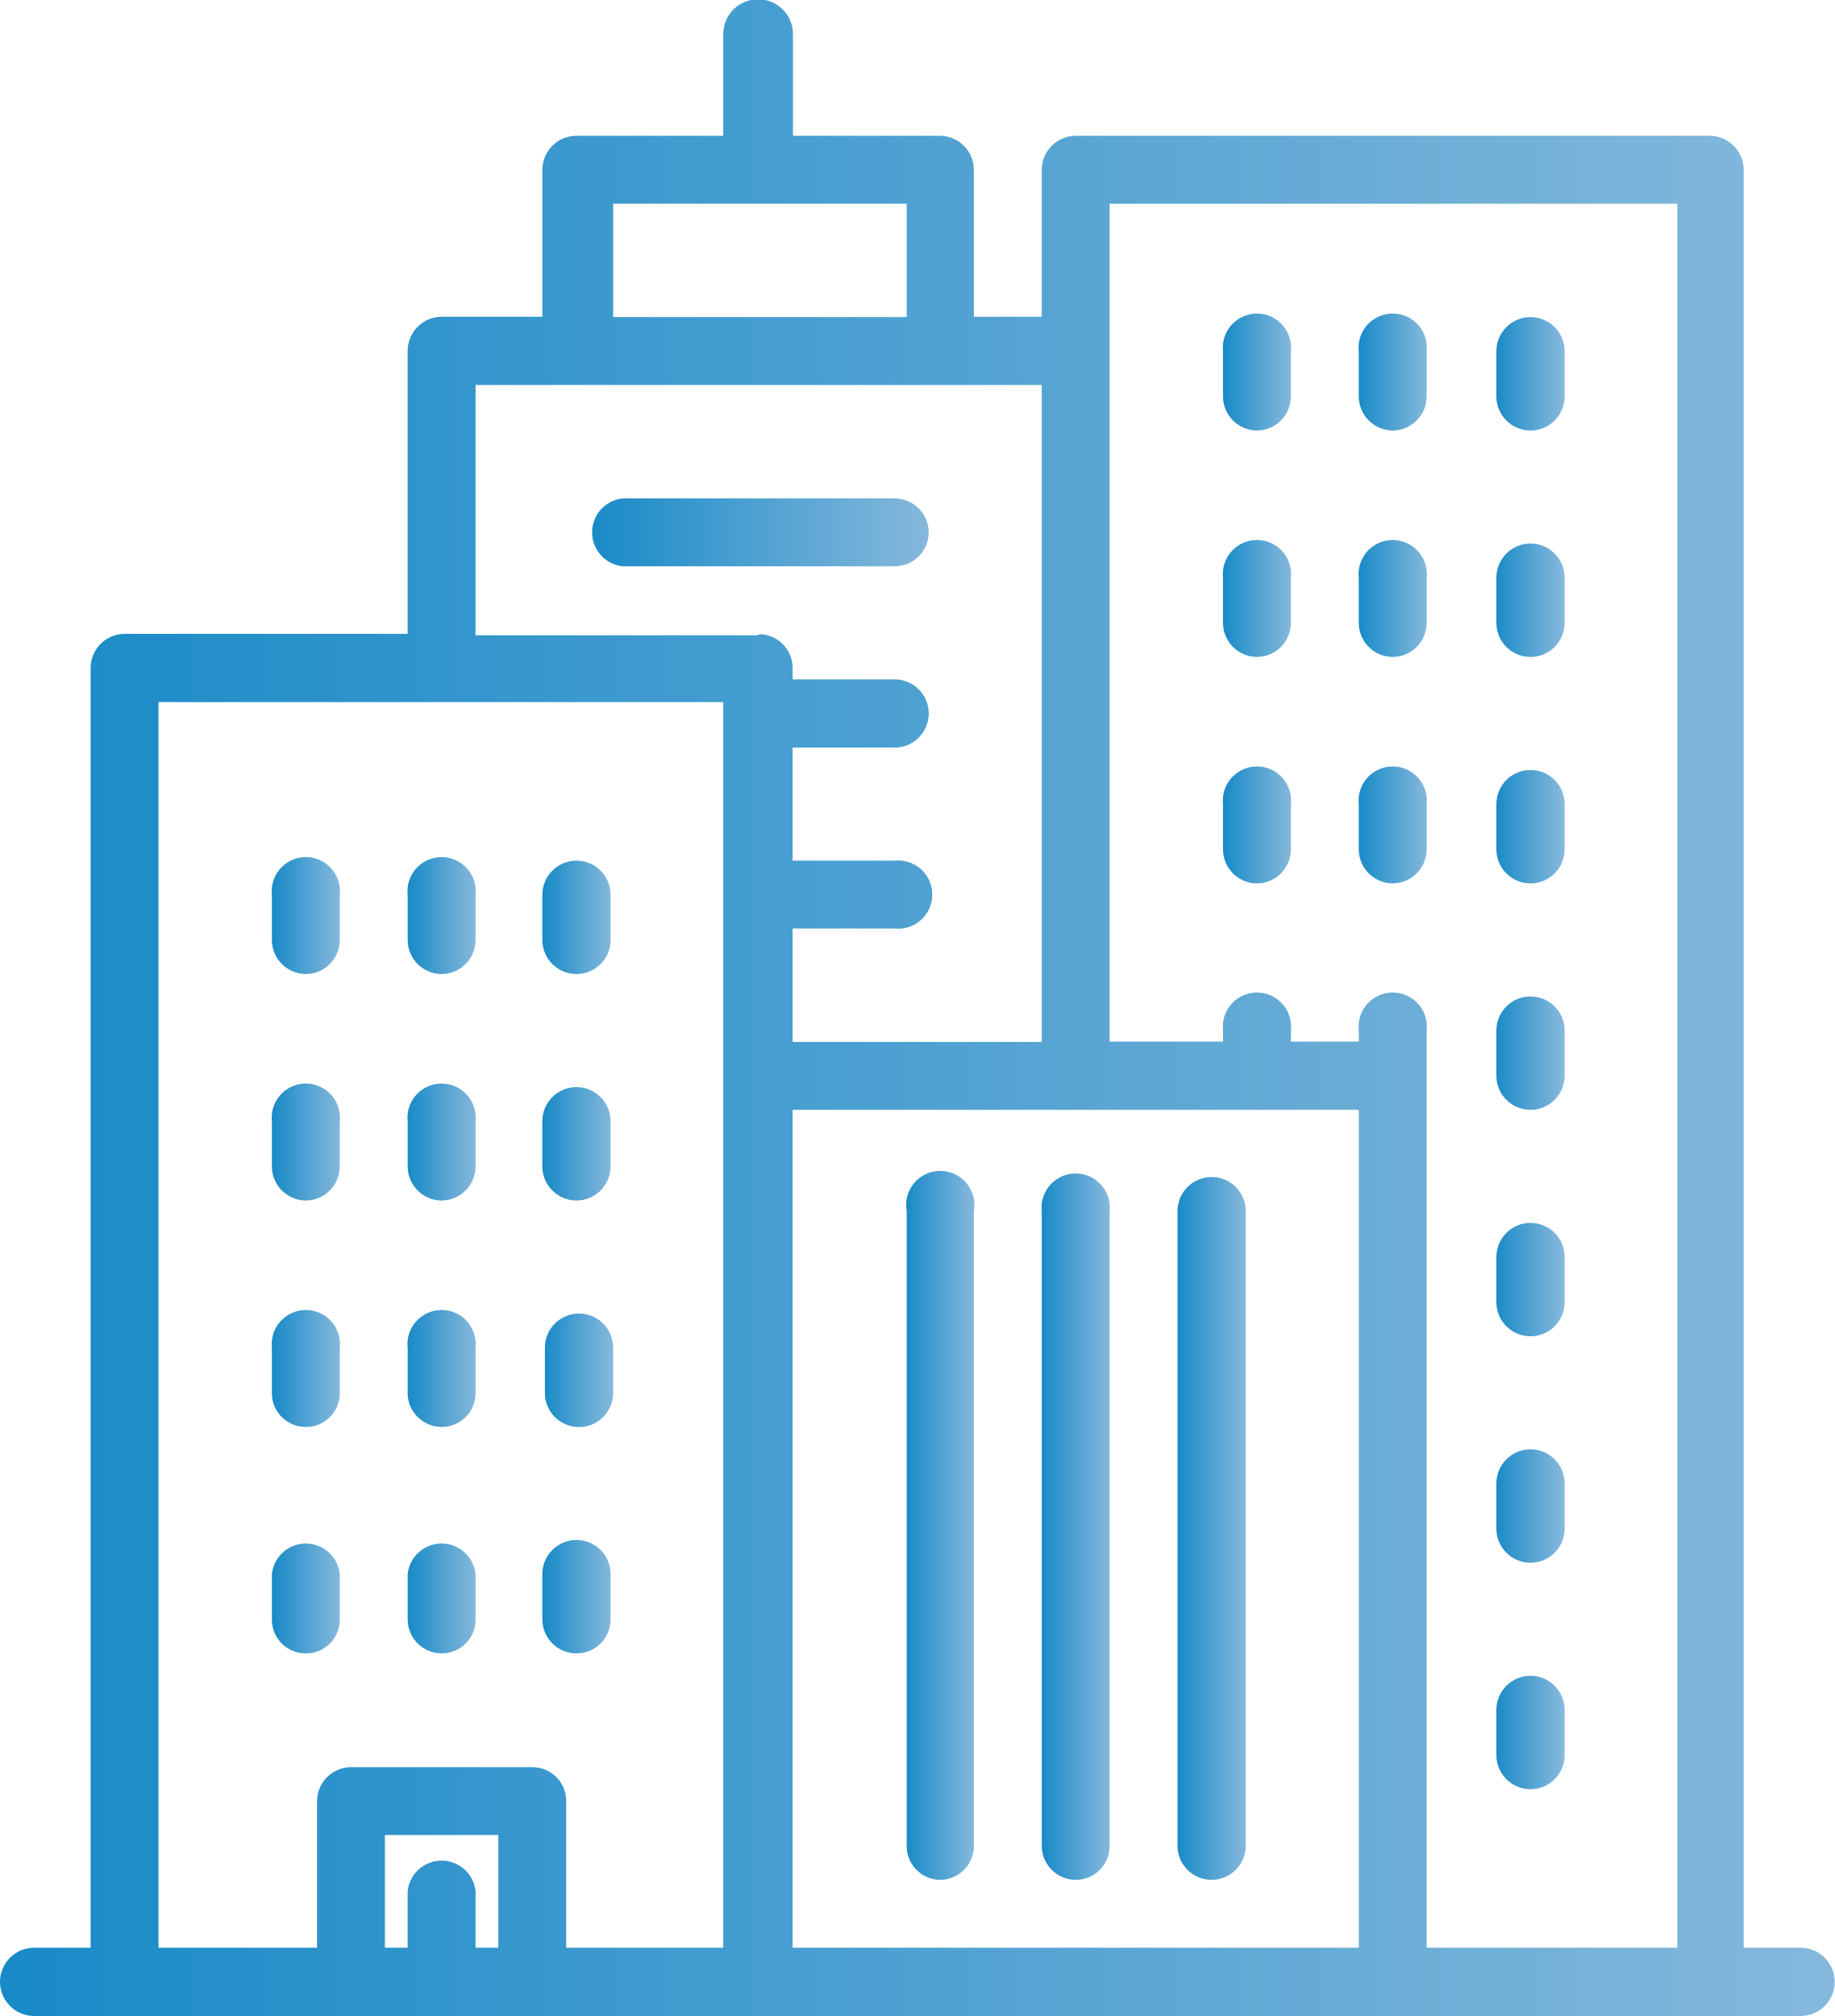
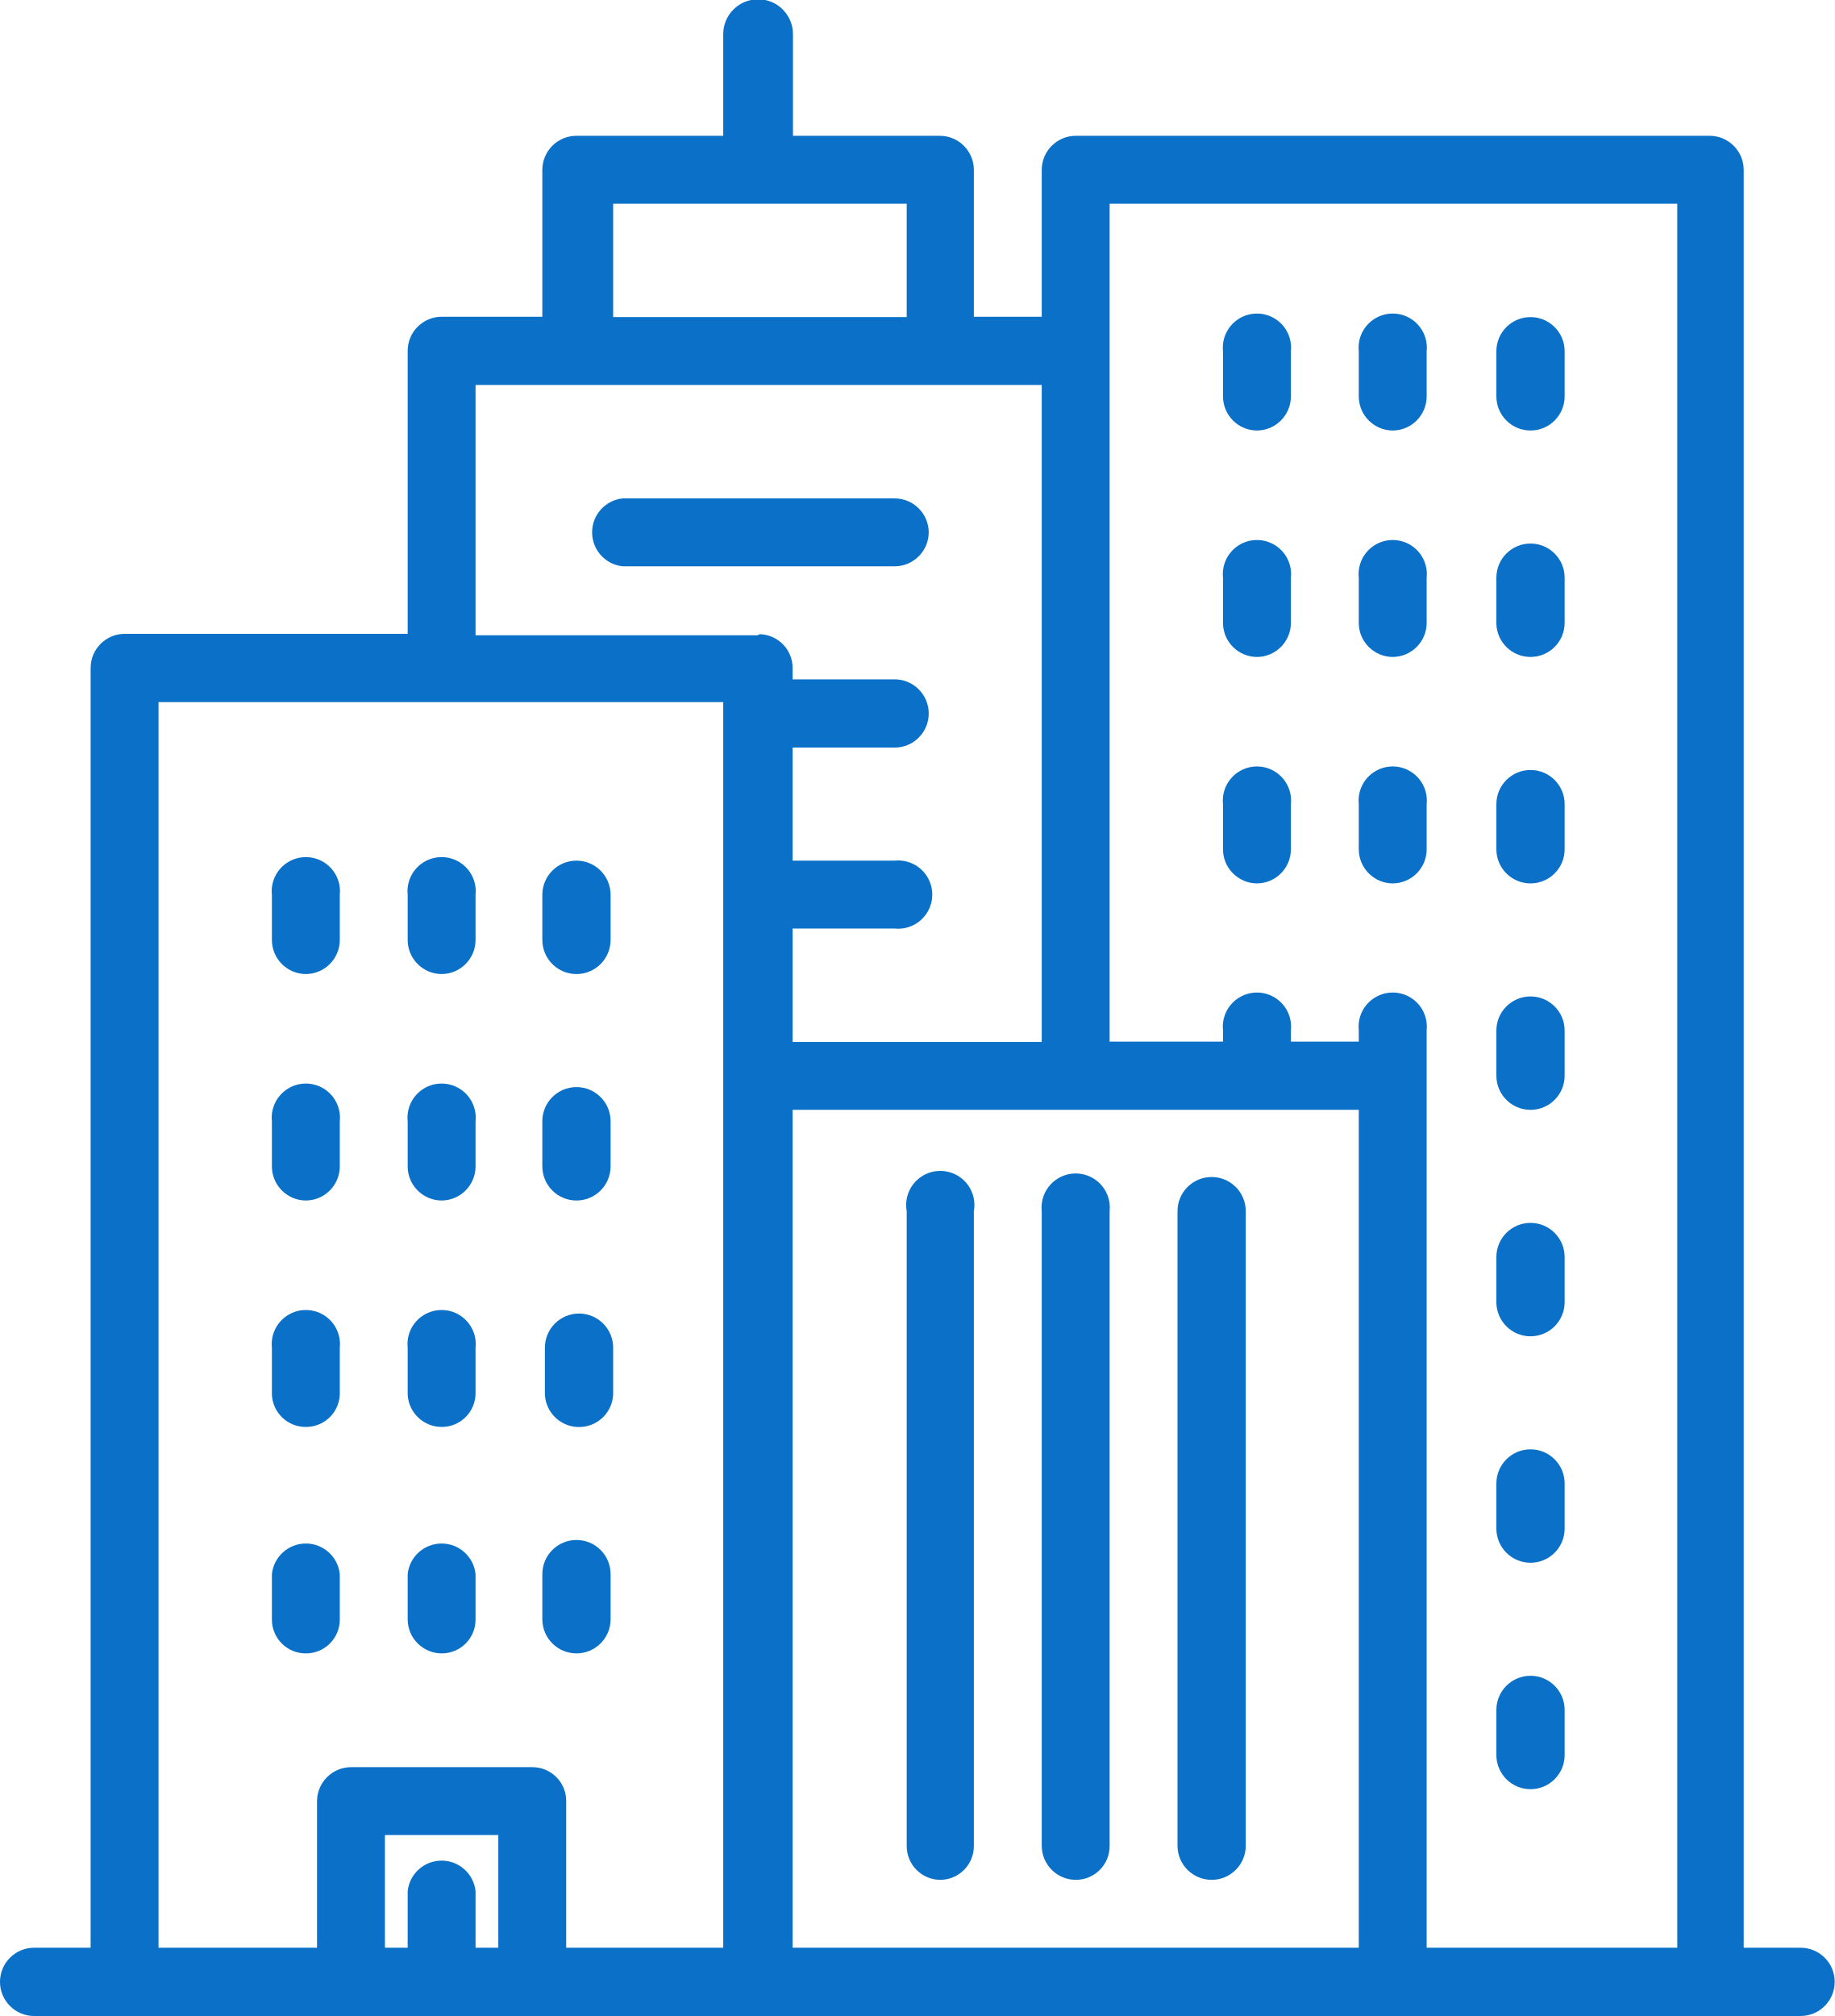
- <svg xmlns="http://www.w3.org/2000/svg" xmlns:xlink="http://www.w3.org/1999/xlink" data-name="Layer 1" viewBox="0 0 49.99 54.93">
-   <defs>
-     <linearGradient id="a" x1=".29" y1="27.46" x2="50.28" y2="27.46" gradientUnits="userSpaceOnUse">
-       <stop offset="0" stop-color="#188ac7" />
-       <stop offset="1" stop-color="#85b8dc" />
-     </linearGradient>
-     <linearGradient id="b" x1="24.98" y1="41.66" x2="26.83" y2="41.66" xlink:href="#a" />
-     <linearGradient id="c" x1="28.68" y1="41.66" x2="30.53" y2="41.66" xlink:href="#a" />
-     <linearGradient id="d" x1="32.38" y1="41.66" x2="34.24" y2="41.66" xlink:href="#a" />
-     <linearGradient id="e" x1="33.62" y1="10.18" x2="35.47" y2="10.18" xlink:href="#a" />
-     <linearGradient id="f" x1="37.32" y1="10.18" x2="39.17" y2="10.18" xlink:href="#a" />
-     <linearGradient id="g" x1="41.02" y1="10.18" x2="42.88" y2="10.18" xlink:href="#a" />
-     <linearGradient id="h" x1="33.62" y1="16.35" x2="35.47" y2="16.35" xlink:href="#a" />
-     <linearGradient id="i" x1="37.32" y1="16.35" x2="39.17" y2="16.35" xlink:href="#a" />
-     <linearGradient id="j" x1="41.02" y1="16.35" x2="42.88" y2="16.35" xlink:href="#a" />
-     <linearGradient id="k" x1="33.62" y1="22.53" x2="35.47" y2="22.53" xlink:href="#a" />
-     <linearGradient id="l" x1="37.32" y1="22.53" x2="39.17" y2="22.53" xlink:href="#a" />
-     <linearGradient id="m" x1="41.02" y1="22.53" x2="42.88" y2="22.53" xlink:href="#a" />
-     <linearGradient id="n" x1="7.7" y1="24.99" x2="9.55" y2="24.99" xlink:href="#a" />
-     <linearGradient id="o" x1="11.4" y1="24.99" x2="13.25" y2="24.99" xlink:href="#a" />
-     <linearGradient id="p" x1="15.1" y1="24.99" x2="16.96" y2="24.99" xlink:href="#a" />
-     <linearGradient id="q" x1="7.7" y1="31.17" x2="9.55" y2="31.17" xlink:href="#a" />
-     <linearGradient id="r" x1="11.4" y1="31.17" x2="13.25" y2="31.17" xlink:href="#a" />
-     <linearGradient id="s" x1="15.1" y1="31.17" x2="16.96" y2="31.17" xlink:href="#a" />
-     <linearGradient id="t" x1="7.7" y1="37.34" x2="9.55" y2="37.34" xlink:href="#a" />
-     <linearGradient id="u" x1="11.4" y1="37.34" x2="13.25" y2="37.34" xlink:href="#a" />
-     <linearGradient id="v" x1="15.1" y1="37.34" x2="16.96" y2="37.34" xlink:href="#a" />
-     <linearGradient id="w" x1="7.7" y1="43.51" x2="9.55" y2="43.51" xlink:href="#a" />
-     <linearGradient id="x" x1="11.4" y1="43.51" x2="13.25" y2="43.51" xlink:href="#a" />
-     <linearGradient id="y" x1="15.1" y1="43.51" x2="16.96" y2="43.51" xlink:href="#a" />
-     <linearGradient id="z" x1="41.02" y1="28.7" x2="42.88" y2="28.7" xlink:href="#a" />
-     <linearGradient id="A" x1="41.02" y1="34.87" x2="42.88" y2="34.87" xlink:href="#a" />
-     <linearGradient id="B" x1="41.02" y1="41.04" x2="42.88" y2="41.04" xlink:href="#a" />
-     <linearGradient id="C" x1="41.02" y1="47.21" x2="42.88" y2="47.21" xlink:href="#a" />
-     <linearGradient id="D" x1="16.34" y1="14.5" x2="25.6" y2="14.5" xlink:href="#a" />
-   </defs>
-   <path d="M49.36 53.07h-1.55V4.63a.93.93 0 0 0-.92-.93H29.61a.93.93 0 0 0-.93.93v4h-1.85v-4a.93.93 0 0 0-.93-.93h-4V.93a.93.93 0 1 0-1.9 0V3.7h-4a.93.93 0 0 0-.93.93v4h-2.74a.93.93 0 0 0-.93.93v7.71H3.69a.93.93 0 0 0-.93.93v34.87H1.22a.93.93 0 0 0 0 1.86h48.14a.93.93 0 0 0 0-1.86zM17 5.55h8v3.09h-8zm-3.13 47.52h-.62v-1.54a.93.93 0 0 0-1.85 0v1.54h-.62V50h3.09zM20 29.31v23.76h-4.28v-4a.92.92 0 0 0-.92-.92H9.86a.93.93 0 0 0-.93.92v4H4.61V19.13H20v10.18zm.93-12h-7.68v-6.82h15.43v17.9h-6.79V25.3h2.78a.93.93 0 1 0 0-1.85h-2.78v-3.08h2.78a.93.93 0 0 0 0-1.86h-2.78v-.3a.92.92 0 0 0-.89-.93zm16.39 35.76H21.89V30.24h15.43zm8.64 0h-6.79v-25a.93.93 0 1 0-1.85 0v.31h-1.85v-.31a.93.93 0 1 0-1.85 0v.31h-3.09V5.55H46v47.52z" transform="translate(-.29)" fill="url(#a)" />
-   <path d="M25.9 51.22a.92.92 0 0 0 .93-.92V33A.93.93 0 1 0 25 33v17.3a.92.92 0 0 0 .9.92z" transform="translate(-.29)" fill="url(#b)" />
-   <path d="M29.61 51.22a.92.92 0 0 0 .92-.92V33a.93.93 0 1 0-1.85 0v17.3a.93.93 0 0 0 .93.92z" transform="translate(-.29)" fill="url(#c)" />
-   <path d="M33.31 51.22a.93.93 0 0 0 .93-.92V33a.93.93 0 0 0-1.86 0v17.3a.93.93 0 0 0 .93.92z" transform="translate(-.29)" fill="url(#d)" />
-   <path d="M34.54 11.73a.93.93 0 0 0 .93-.93V9.57a.93.93 0 1 0-1.85 0v1.23a.93.93 0 0 0 .92.93z" transform="translate(-.29)" fill="url(#e)" />
-   <path d="M38.25 11.73a.93.93 0 0 0 .92-.93V9.57a.93.93 0 1 0-1.85 0v1.23a.93.93 0 0 0 .93.93z" transform="translate(-.29)" fill="url(#f)" />
-   <path d="M42 11.73a.93.93 0 0 0 .93-.93V9.57a.93.93 0 0 0-1.86 0v1.23a.93.93 0 0 0 .93.93z" transform="translate(-.29)" fill="url(#g)" />
-   <path d="M34.54 17.9a.93.93 0 0 0 .93-.93v-1.23a.93.93 0 1 0-1.85 0V17a.93.93 0 0 0 .92.9z" transform="translate(-.29)" fill="url(#h)" />
-   <path d="M38.25 17.9a.93.93 0 0 0 .92-.93v-1.23a.93.93 0 1 0-1.85 0V17a.93.93 0 0 0 .93.9z" transform="translate(-.29)" fill="url(#i)" />
-   <path d="M42 17.9a.93.93 0 0 0 .93-.93v-1.23a.93.93 0 0 0-1.86 0V17a.93.93 0 0 0 .93.9z" transform="translate(-.29)" fill="url(#j)" />
-   <path d="M34.54 24.07a.93.93 0 0 0 .93-.93v-1.23a.93.93 0 1 0-1.85 0v1.23a.93.93 0 0 0 .92.93z" transform="translate(-.29)" fill="url(#k)" />
-   <path d="M38.25 24.07a.93.93 0 0 0 .92-.93v-1.23a.93.93 0 1 0-1.85 0v1.23a.93.93 0 0 0 .93.93z" transform="translate(-.29)" fill="url(#l)" />
-   <path d="M42 24.07a.93.93 0 0 0 .93-.93v-1.23a.93.93 0 0 0-1.86 0v1.23a.93.93 0 0 0 .93.93z" transform="translate(-.29)" fill="url(#m)" />
-   <path d="M8.62 26.54a.93.93 0 0 0 .93-.93v-1.23a.93.93 0 1 0-1.85 0v1.23a.93.93 0 0 0 .92.93z" transform="translate(-.29)" fill="url(#n)" />
-   <path d="M12.33 26.54a.93.93 0 0 0 .92-.93v-1.23a.93.93 0 1 0-1.85 0v1.23a.93.93 0 0 0 .93.93z" transform="translate(-.29)" fill="url(#o)" />
-   <path d="M16 26.54a.93.93 0 0 0 .93-.93v-1.23a.93.93 0 1 0-1.86 0v1.23a.93.93 0 0 0 .93.93z" transform="translate(-.29)" fill="url(#p)" />
-   <path d="M8.62 32.71a.93.93 0 0 0 .93-.93v-1.23a.93.93 0 1 0-1.85 0v1.23a.93.93 0 0 0 .92.93z" transform="translate(-.29)" fill="url(#q)" />
-   <path d="M12.33 32.71a.93.93 0 0 0 .92-.93v-1.23a.93.93 0 1 0-1.85 0v1.23a.93.93 0 0 0 .93.93z" transform="translate(-.29)" fill="url(#r)" />
-   <path d="M16 32.71a.93.93 0 0 0 .93-.93v-1.23a.93.93 0 1 0-1.86 0v1.23a.93.93 0 0 0 .93.93z" transform="translate(-.29)" fill="url(#s)" />
-   <path d="M8.62 38.88a.92.92 0 0 0 .93-.88v-1.28a.93.93 0 1 0-1.85 0V38a.92.92 0 0 0 .92.88z" transform="translate(-.29)" fill="url(#t)" />
-   <path d="M12.33 38.88a.92.92 0 0 0 .92-.93v-1.23a.93.93 0 1 0-1.85 0V38a.93.93 0 0 0 .93.88z" transform="translate(-.29)" fill="url(#u)" />
-   <path d="M16 38.88a.93.93 0 0 0 1-.88v-1.28a.93.93 0 0 0-1.86 0V38a.93.93 0 0 0 .86.88z" transform="translate(-.29)" fill="url(#v)" />
-   <path d="M8.62 45.05a.92.92 0 0 0 .93-.92v-1.24a.93.93 0 0 0-1.85 0v1.24a.92.92 0 0 0 .92.92z" transform="translate(-.29)" fill="url(#w)" />
-   <path d="M12.33 45.05a.92.92 0 0 0 .92-.92v-1.24a.93.93 0 0 0-1.85 0v1.24a.93.93 0 0 0 .93.92z" transform="translate(-.29)" fill="url(#x)" />
-   <path d="M16 45.05a.93.93 0 0 0 .93-.92v-1.24a.93.93 0 0 0-1.86 0v1.24a.93.93 0 0 0 .93.92z" transform="translate(-.29)" fill="url(#y)" />
-   <path d="M42 30.24a.93.93 0 0 0 .93-.93v-1.23a.93.93 0 0 0-1.86 0v1.23a.93.93 0 0 0 .93.93z" transform="translate(-.29)" fill="url(#z)" />
-   <path d="M42 36.41a.93.93 0 0 0 .93-.92v-1.24a.93.93 0 0 0-1.86 0v1.24a.93.93 0 0 0 .93.92z" transform="translate(-.29)" fill="url(#A)" />
-   <path d="M42 42.58a.93.93 0 0 0 .93-.92v-1.24a.93.93 0 0 0-1.86 0v1.24a.93.93 0 0 0 .93.92z" transform="translate(-.29)" fill="url(#B)" />
-   <path d="M42 48.75a.93.93 0 0 0 .93-.92v-1.24a.93.93 0 0 0-1.86 0v1.24a.93.93 0 0 0 .93.92z" transform="translate(-.29)" fill="url(#C)" />
-   <path d="M25.6 14.5a.93.93 0 0 0-.93-.92h-7.41a.93.93 0 0 0 0 1.85h7.41a.93.93 0 0 0 .93-.93z" transform="translate(-.29)" fill="url(#D)" />
+ <svg xmlns="http://www.w3.org/2000/svg" data-name="Layer 1" viewBox="0 0 49.99 54.93">
+   <g fill="#0a70c8">
+     <path d="M49.36 53.07h-1.55V4.63a.93.93 0 0 0-.92-.93H29.61a.93.93 0 0 0-.93.93v4h-1.85v-4a.93.93 0 0 0-.93-.93h-4V.93a.93.93 0 1 0-1.9 0V3.7h-4a.93.93 0 0 0-.93.93v4h-2.74a.93.93 0 0 0-.93.93v7.71H3.69a.93.93 0 0 0-.93.93v34.87H1.22a.93.93 0 0 0 0 1.86h48.14a.93.93 0 0 0 0-1.86zM17 5.55h8v3.09h-8zm-3.13 47.52h-.62v-1.54a.93.93 0 0 0-1.85 0v1.54h-.62V50h3.09zM20 29.31v23.76h-4.28v-4a.92.92 0 0 0-.92-.92H9.86a.93.93 0 0 0-.93.92v4H4.61V19.13H20v10.18zm.93-12h-7.68v-6.82h15.43v17.9h-6.79V25.3h2.78a.93.93 0 1 0 0-1.85h-2.78v-3.08h2.78a.93.93 0 0 0 0-1.86h-2.78v-.3a.92.92 0 0 0-.89-.93zm16.39 35.76H21.89V30.24h15.43zm8.64 0h-6.79v-25a.93.93 0 1 0-1.85 0v.31h-1.85v-.31a.93.93 0 1 0-1.85 0v.31h-3.09V5.55H46v47.52z" transform="translate(-.29)" />
+     <path d="M25.9 51.22a.92.92 0 0 0 .93-.92V33A.93.93 0 1 0 25 33v17.3a.92.92 0 0 0 .9.92z" transform="translate(-.29)" />
+     <path d="M29.61 51.22a.92.92 0 0 0 .92-.92V33a.93.93 0 1 0-1.85 0v17.3a.93.93 0 0 0 .93.92z" transform="translate(-.29)" />
+     <path d="M33.31 51.22a.93.93 0 0 0 .93-.92V33a.93.93 0 0 0-1.86 0v17.3a.93.93 0 0 0 .93.92z" transform="translate(-.29)" />
+     <path d="M34.54 11.73a.93.93 0 0 0 .93-.93V9.57a.93.93 0 1 0-1.85 0v1.23a.93.93 0 0 0 .92.93z" transform="translate(-.29)" />
+     <path d="M38.25 11.73a.93.93 0 0 0 .92-.93V9.57a.93.93 0 1 0-1.85 0v1.23a.93.93 0 0 0 .93.93z" transform="translate(-.29)" />
+     <path d="M42 11.73a.93.93 0 0 0 .93-.93V9.57a.93.93 0 0 0-1.86 0v1.23a.93.93 0 0 0 .93.93z" transform="translate(-.29)" />
+     <path d="M34.54 17.9a.93.93 0 0 0 .93-.93v-1.23a.93.93 0 1 0-1.85 0V17a.93.93 0 0 0 .92.9z" transform="translate(-.29)" />
+     <path d="M38.25 17.9a.93.93 0 0 0 .92-.93v-1.23a.93.93 0 1 0-1.85 0V17a.93.93 0 0 0 .93.9z" transform="translate(-.29)" />
+     <path d="M42 17.9a.93.93 0 0 0 .93-.93v-1.23a.93.93 0 0 0-1.86 0V17a.93.93 0 0 0 .93.9z" transform="translate(-.29)" />
+     <path d="M34.54 24.07a.93.93 0 0 0 .93-.93v-1.23a.93.93 0 1 0-1.85 0v1.23a.93.93 0 0 0 .92.93z" transform="translate(-.29)" />
+     <path d="M38.25 24.07a.93.93 0 0 0 .92-.93v-1.23a.93.93 0 1 0-1.85 0v1.23a.93.93 0 0 0 .93.93z" transform="translate(-.29)" />
+     <path d="M42 24.07a.93.93 0 0 0 .93-.93v-1.23a.93.93 0 0 0-1.86 0v1.23a.93.93 0 0 0 .93.93z" transform="translate(-.29)" />
+     <path d="M8.62 26.54a.93.93 0 0 0 .93-.93v-1.23a.93.93 0 1 0-1.85 0v1.23a.93.93 0 0 0 .92.93z" transform="translate(-.29)" />
+     <path d="M12.33 26.54a.93.93 0 0 0 .92-.93v-1.23a.93.93 0 1 0-1.85 0v1.23a.93.93 0 0 0 .93.93z" transform="translate(-.29)" />
+     <path d="M16 26.54a.93.93 0 0 0 .93-.93v-1.23a.93.93 0 1 0-1.86 0v1.23a.93.93 0 0 0 .93.93z" transform="translate(-.29)" />
+     <path d="M8.62 32.71a.93.93 0 0 0 .93-.93v-1.23a.93.93 0 1 0-1.85 0v1.23a.93.93 0 0 0 .92.93z" transform="translate(-.29)" />
+     <path d="M12.33 32.71a.93.93 0 0 0 .92-.93v-1.23a.93.93 0 1 0-1.85 0v1.23a.93.93 0 0 0 .93.93z" transform="translate(-.29)" />
+     <path d="M16 32.71a.93.93 0 0 0 .93-.93v-1.23a.93.93 0 1 0-1.86 0v1.23a.93.93 0 0 0 .93.93z" transform="translate(-.29)" />
+     <path d="M8.62 38.88a.92.92 0 0 0 .93-.88v-1.28a.93.93 0 1 0-1.85 0V38a.92.92 0 0 0 .92.88z" transform="translate(-.29)" />
+     <path d="M12.33 38.88a.92.92 0 0 0 .92-.93v-1.23a.93.93 0 1 0-1.85 0V38a.93.93 0 0 0 .93.88z" transform="translate(-.29)" />
+     <path d="M16 38.88a.93.93 0 0 0 1-.88v-1.28a.93.93 0 0 0-1.86 0V38a.93.93 0 0 0 .86.88z" transform="translate(-.29)" />
+     <path d="M8.62 45.05a.92.92 0 0 0 .93-.92v-1.24a.93.93 0 0 0-1.85 0v1.24a.92.92 0 0 0 .92.92z" transform="translate(-.29)" />
+     <path d="M12.33 45.05a.92.92 0 0 0 .92-.92v-1.24a.93.93 0 0 0-1.85 0v1.24a.93.93 0 0 0 .93.92z" transform="translate(-.29)" />
+     <path d="M16 45.05a.93.93 0 0 0 .93-.92v-1.24a.93.93 0 0 0-1.86 0v1.24a.93.93 0 0 0 .93.92z" transform="translate(-.29)" />
+     <path d="M42 30.24a.93.93 0 0 0 .93-.93v-1.23a.93.93 0 0 0-1.86 0v1.23a.93.93 0 0 0 .93.93z" transform="translate(-.29)" />
+     <path d="M42 36.41a.93.93 0 0 0 .93-.92v-1.24a.93.93 0 0 0-1.86 0v1.24a.93.93 0 0 0 .93.92z" transform="translate(-.29)" />
+     <path d="M42 42.58a.93.93 0 0 0 .93-.92v-1.24a.93.93 0 0 0-1.86 0v1.24a.93.93 0 0 0 .93.92z" transform="translate(-.29)" />
+     <path d="M42 48.75a.93.93 0 0 0 .93-.92v-1.24a.93.93 0 0 0-1.86 0v1.24a.93.93 0 0 0 .93.92z" transform="translate(-.29)" />
+     <path d="M25.6 14.5a.93.93 0 0 0-.93-.92h-7.41a.93.93 0 0 0 0 1.85h7.41a.93.93 0 0 0 .93-.93z" transform="translate(-.29)" />
+   </g>
</svg>
